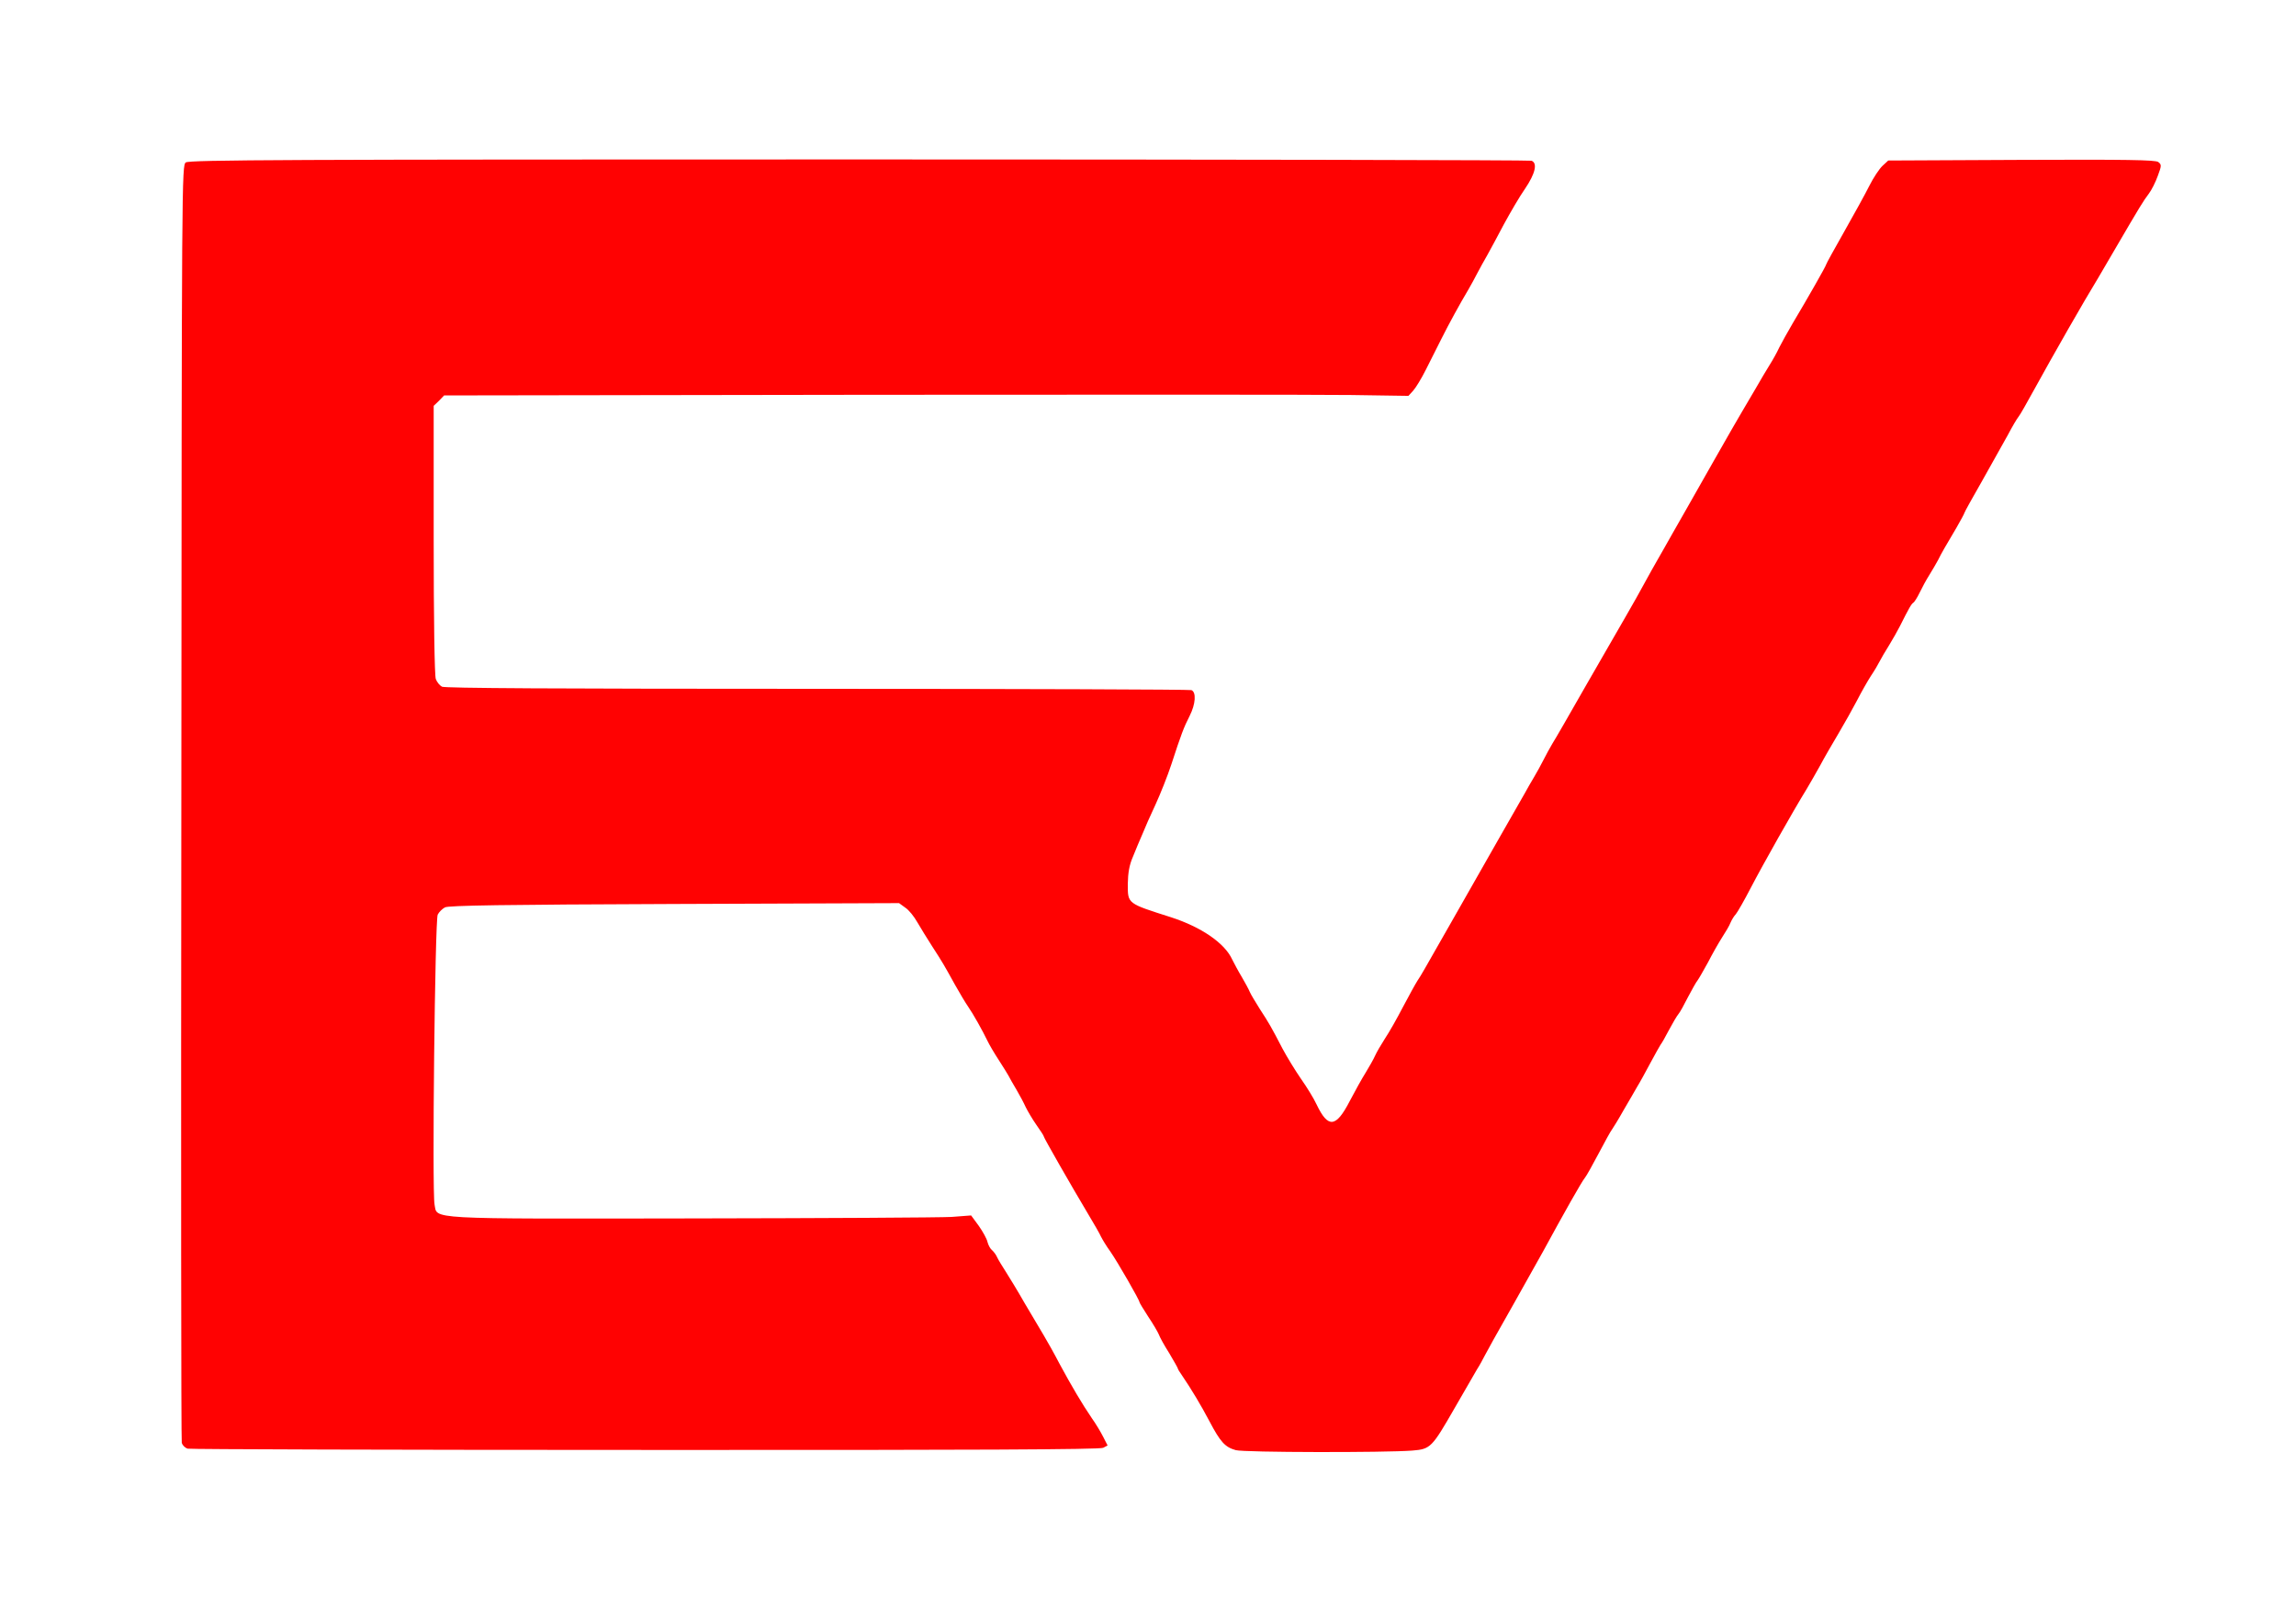
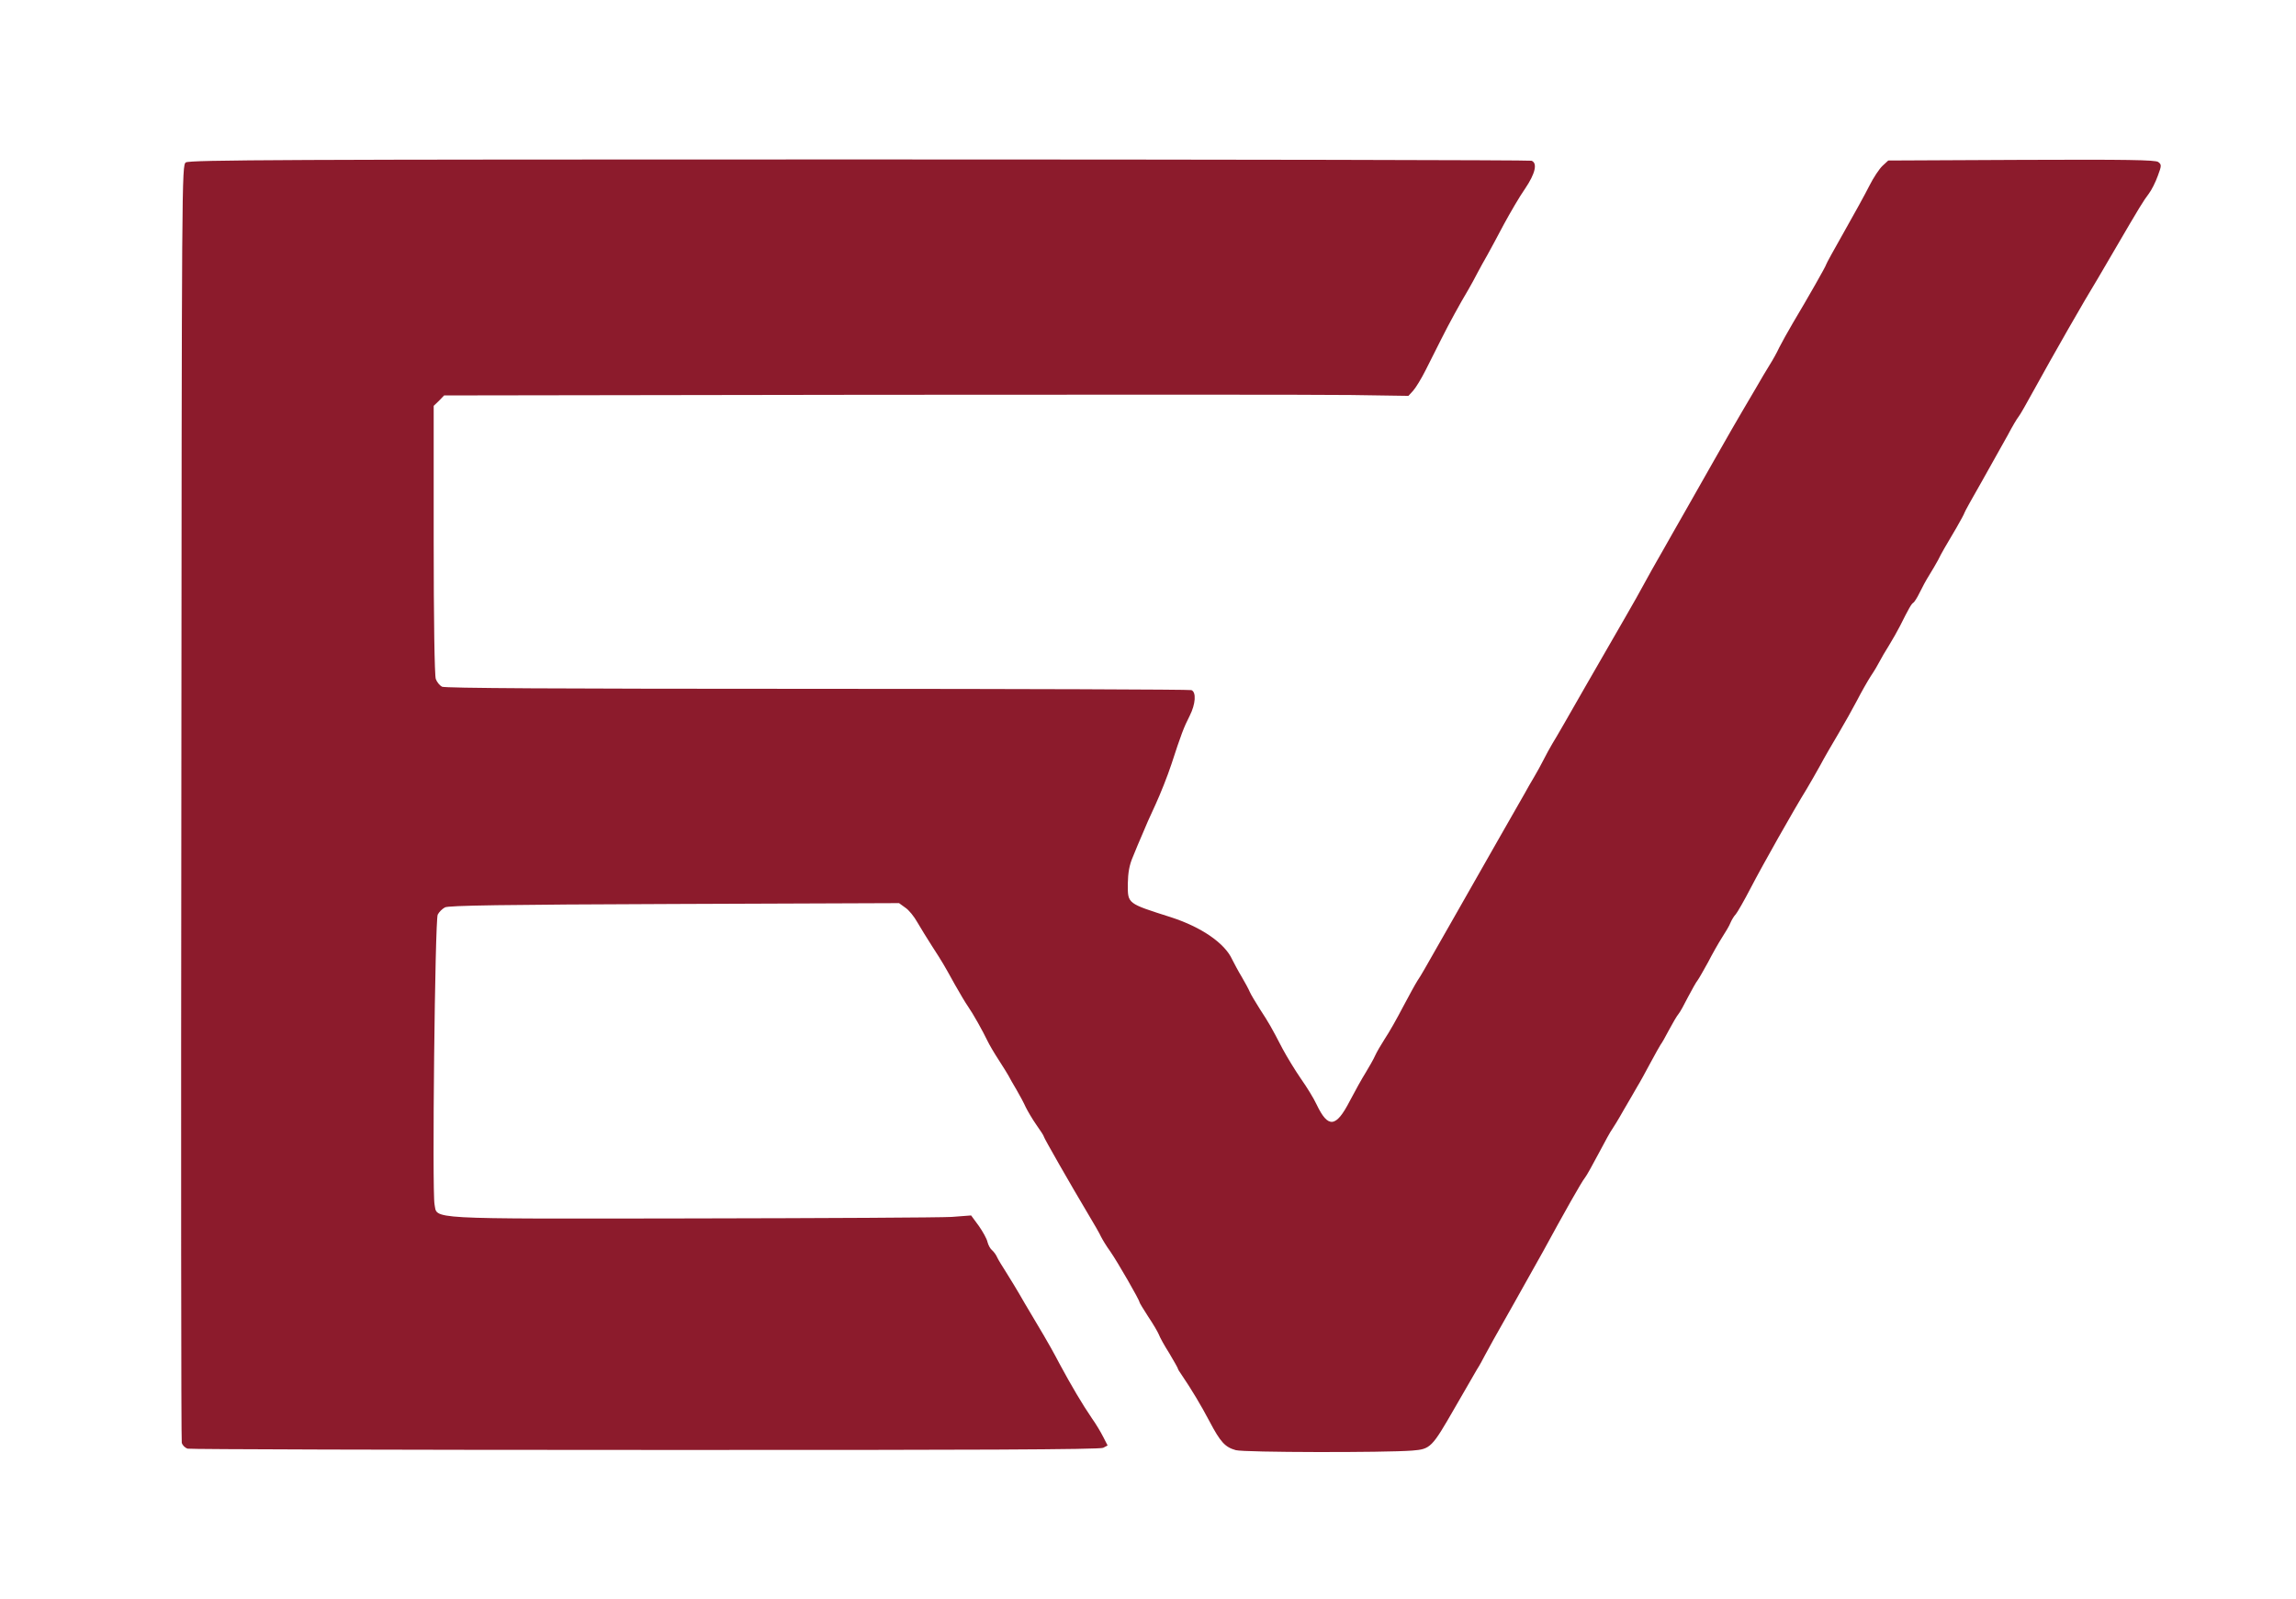
<svg xmlns="http://www.w3.org/2000/svg" version="1.0" width="1080pt" height="752pt" viewBox="0 0 1080 752" preserveAspectRatio="xMidYMid meet">
-   <g transform="translate(0,752) scale(0.1,-0.1)" fill="#ff0202ff" stroke="none">
+   <g transform="translate(0,752) scale(0.1,-0.1)" fill="#8C1B2C" stroke="none">
    <path d="M874 6756 c-19 -14 -19 -64 -21 -3008 -2 -1646 -1 -3003 2 -3014 3 -12 15 -24 28 -28 13 -3 982 -6 2154 -6 1541 -1 2137 2 2152 10 l21 11 -21 41 c-11 22 -35 62 -53 87 -45 66 -96 152 -152 256 -26 50 -60 110 -75 135 -15 25 -55 92 -89 150 -33 58 -74 125 -90 150 -16 25 -34 54 -39 65 -5 12 -16 27 -24 34 -9 7 -18 24 -22 39 -3 15 -22 49 -41 76 l-36 49 -92 -7 c-50 -3 -599 -6 -1221 -7 -1267 -2 -1197 -5 -1211 66 -12 64 2 1339 15 1363 6 12 21 27 34 34 17 9 271 13 1079 16 l1057 4 29 -21 c17 -11 42 -42 57 -69 15 -26 46 -76 69 -112 51 -79 55 -86 107 -180 23 -41 51 -88 63 -105 23 -33 68 -113 91 -161 8 -17 32 -58 53 -90 21 -33 42 -66 46 -74 4 -8 20 -37 37 -65 16 -27 36 -65 44 -83 9 -18 31 -56 50 -83 19 -27 35 -51 35 -55 0 -6 127 -228 207 -362 29 -48 57 -97 62 -109 6 -12 25 -44 44 -70 34 -49 137 -228 137 -238 0 -3 19 -34 41 -68 23 -34 45 -72 50 -84 4 -12 26 -52 49 -88 22 -37 40 -69 40 -71 0 -3 8 -17 19 -32 45 -66 91 -143 130 -217 52 -99 74 -122 124 -136 40 -11 701 -12 830 -2 86 7 92 13 200 201 45 78 92 159 104 180 13 20 28 48 35 62 7 14 66 121 133 238 66 117 130 232 143 255 99 182 182 329 197 347 7 8 36 60 65 115 29 55 57 106 63 113 5 7 30 47 54 90 25 42 54 93 65 112 12 19 39 69 61 110 22 41 44 80 48 86 5 6 23 37 40 70 17 32 37 66 44 74 7 8 27 44 45 80 19 36 39 72 46 80 6 8 28 47 49 85 20 39 49 90 65 115 16 25 35 56 40 70 6 14 17 32 25 40 7 8 40 65 72 127 54 104 199 361 262 463 15 25 43 74 63 110 19 36 58 103 86 150 28 47 67 117 87 155 20 39 49 90 65 115 17 25 35 56 42 70 7 14 27 48 44 75 17 28 40 68 51 90 41 82 54 105 63 110 5 3 19 25 30 48 11 23 31 60 45 82 14 22 32 54 41 70 17 35 35 65 87 153 20 35 37 66 37 69 0 3 37 70 83 150 45 80 99 177 121 216 21 40 44 79 51 87 7 8 39 65 72 125 89 162 237 421 302 527 9 15 44 75 79 135 119 204 134 228 159 261 14 18 33 57 43 85 18 48 18 53 2 65 -13 10 -149 12 -643 10 l-627 -3 -27 -25 c-15 -14 -43 -56 -62 -94 -19 -38 -73 -136 -119 -217 -46 -81 -84 -150 -84 -153 0 -6 -86 -157 -157 -276 -24 -41 -53 -93 -64 -115 -10 -22 -30 -58 -44 -80 -14 -22 -44 -73 -67 -113 -24 -40 -52 -88 -63 -107 -11 -18 -72 -124 -135 -235 -63 -112 -122 -214 -130 -229 -8 -14 -38 -66 -65 -114 -28 -49 -59 -105 -71 -125 -12 -20 -37 -66 -57 -102 -19 -36 -60 -108 -90 -160 -30 -52 -115 -200 -189 -328 -73 -128 -143 -250 -156 -270 -12 -20 -31 -55 -42 -77 -11 -22 -31 -58 -44 -80 -13 -22 -33 -56 -43 -75 -11 -19 -65 -114 -120 -210 -55 -96 -155 -272 -222 -390 -151 -265 -142 -250 -163 -282 -9 -14 -40 -70 -69 -125 -28 -54 -66 -121 -85 -149 -18 -28 -39 -64 -46 -80 -7 -16 -27 -51 -44 -79 -17 -27 -51 -88 -75 -134 -65 -126 -102 -129 -156 -16 -13 28 -46 82 -73 120 -27 39 -66 103 -87 142 -54 104 -64 121 -107 187 -20 32 -42 68 -47 80 -5 12 -22 44 -38 71 -17 28 -36 64 -45 82 -35 77 -145 152 -286 198 -210 67 -205 63 -205 158 1 52 7 88 24 127 12 30 32 78 44 105 11 28 39 91 62 140 23 50 57 135 75 190 46 141 58 173 86 228 28 55 32 112 8 121 -9 3 -801 6 -1760 6 -1236 0 -1750 3 -1765 10 -11 6 -24 22 -29 36 -6 15 -10 281 -10 655 l0 630 25 24 24 25 1998 3 c1099 1 2120 1 2268 -1 l270 -4 22 24 c12 13 39 57 60 99 21 42 54 108 73 145 35 70 87 165 127 232 12 21 31 55 42 77 12 22 32 60 47 85 14 25 49 90 78 145 30 55 74 131 100 168 48 71 59 120 30 131 -9 3 -1432 6 -3163 6 -2693 0 -3150 -2 -3167 -14z" />
  </g>
</svg>
